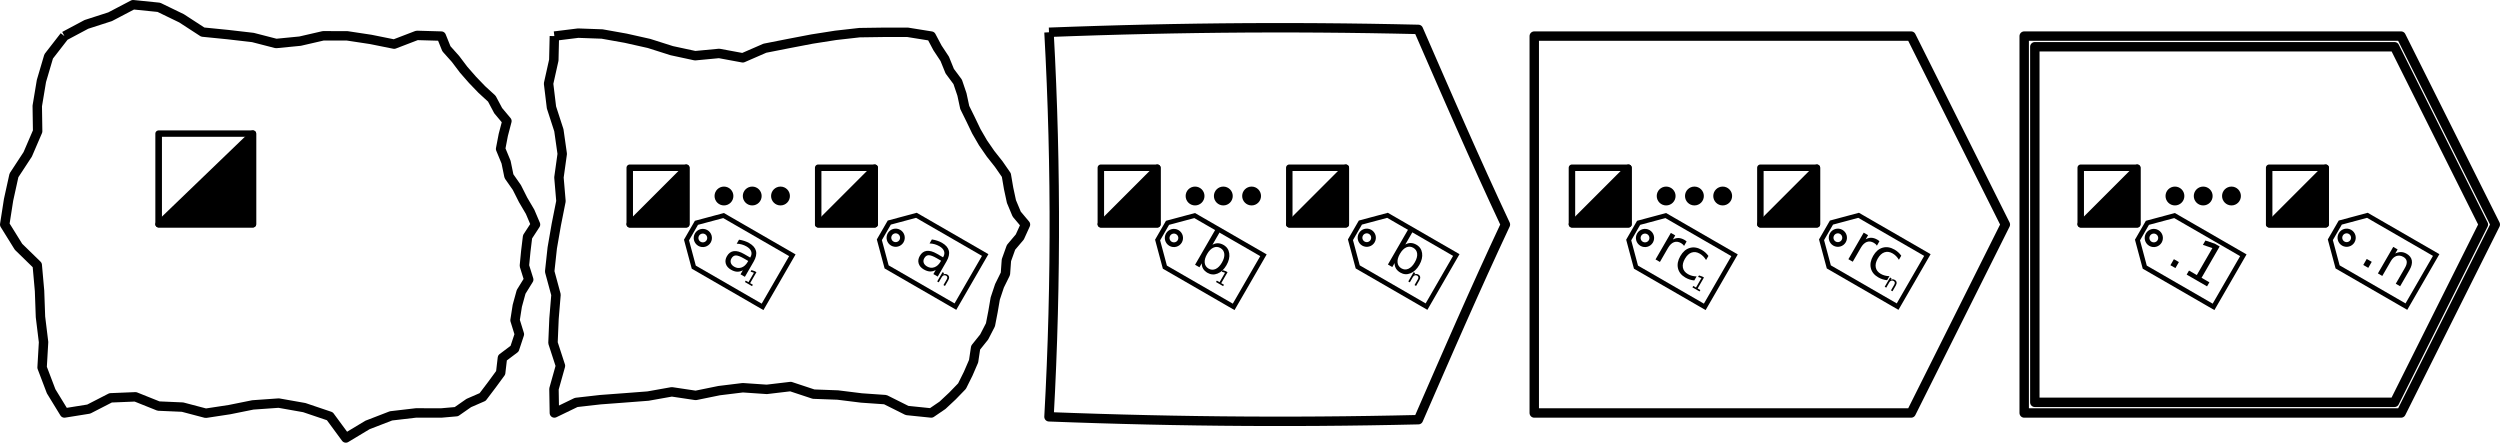
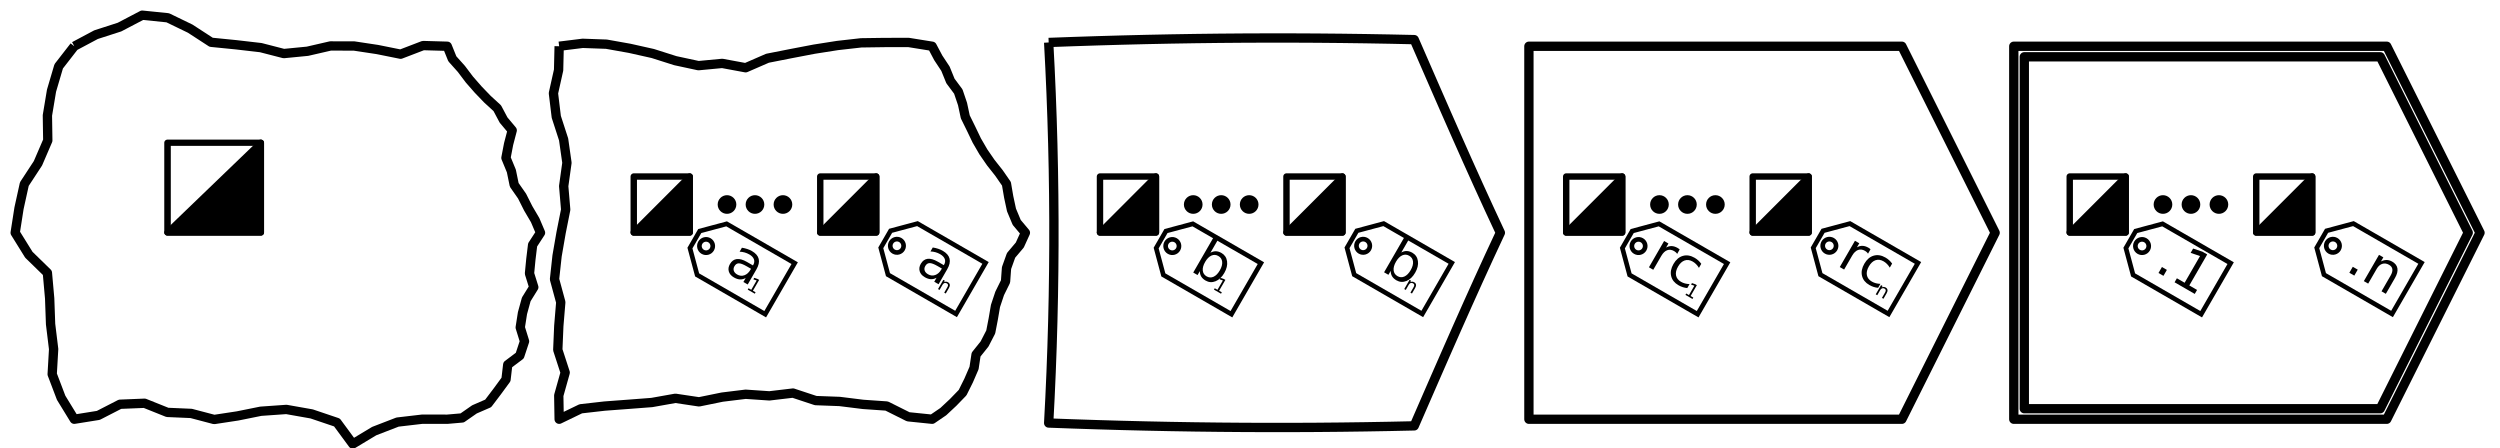
- <svg xmlns="http://www.w3.org/2000/svg" width="940.174" height="166.483" id="svg2" version="1.0">
+ <svg xmlns="http://www.w3.org/2000/svg" version="1.0" id="svg2" height="170" width="950">
  <defs id="defs4">
    </defs>
-   <g transform="translate(-46.63644,-401.0898)" id="layer1">
-     <g id="g4272" transform="matrix(1.666668,0,0,1.604167,-318.8979,-512.1185)">
-       <path id="rect4264" d="m 276.378,600.591 v 21.26 h -21.26 z" style="fill:#000000;stroke:#000000;stroke-width:1.49;stroke-linejoin:round;stroke-miterlimit:4;stroke-opacity:1" />
-       <rect style="fill:none;stroke:#000000;stroke-width:1.49;stroke-linejoin:round;stroke-miterlimit:4;stroke-dasharray:none;stroke-opacity:1" id="rect4267" width="21.26" height="21.26" x="255.118" y="600.591" />
+   <g id="layer1" transform="translate(-46.63644,-401.0898)">
+     <g transform="matrix(1.666668,0,0,1.604167,-314.8979,-508.1185)" id="g4272">
+       <path style="fill:#000000;stroke:#000000;stroke-width:1.49;stroke-linejoin:round;stroke-miterlimit:4;stroke-opacity:1" d="m 276.378,600.591 v 21.26 h -21.26 z" id="rect4264" />
+       <rect y="600.591" x="255.118" height="21.26" width="21.26" id="rect4267" style="fill:none;stroke:#000000;stroke-width:1.49;stroke-linejoin:round;stroke-miterlimit:4;stroke-dasharray:none;stroke-opacity:1" />
    </g>
-     <path id="path2956" d="m 70.866,414.667 -5.922,7.623 -2.73,9.259 -1.564,9.395 0.144,9.523 -3.737,8.673 -5.174,7.9 -2.024,9.193 -1.452,9.3 5.19,8.36 7.045,6.87 0.867,9.733 0.348,9.765 1.16,9.492 -0.55,9.547 3.401,8.941 4.996,8.158 9.139,-1.464 8.232,-4.229 9.339,-0.382 8.677,3.475 9.032,0.393 8.743,2.302 8.89,-1.353 8.814,-1.778 9.73,-0.685 9.605,1.698 9.615,3.251 6.016,8.174 8.14,-4.898 8.862,-3.423 9.417,-1.1 9.481,0.018 5.668,-0.494 4.668,-3.252 5.21,-2.268 3.432,-4.529 3.345,-4.562 0.657,-5.619 4.581,-3.445 1.8,-5.441 -1.632,-5.266 0.852,-5.447 1.438,-5.232 2.857,-4.613 -1.626,-5.21 0.525,-5.433 0.661,-5.452 2.996,-4.603 -2.033,-4.787 -2.635,-4.484 -2.34,-4.647 -2.981,-4.264 -1.084,-5.28 -2.056,-4.983 1.011,-5.274 1.362,-5.194 -3.279,-3.912 -2.397,-4.507 -3.746,-3.43 -3.522,-3.66 -3.334,-3.811 -3.052,-4.041 -3.425,-3.829 -1.921,-4.764 -9.165,-0.263 -8.561,3.284 -8.817,-1.776 -8.893,-1.345 -8.957,-0.011 -8.728,2.011 -8.994,0.878 -8.751,-2.256 -9.415,-1.087 -9.43,-0.942 -7.962,-5.174 -8.545,-4.141 -9.696,-0.984 -8.632,4.523 -8.917,2.878 -8.27,4.404" style="fill:none;stroke:#000000;stroke-width:3.543;stroke-linejoin:round;stroke-miterlimit:4;stroke-dasharray:none;stroke-opacity:1" />
-     <path style="fill:none;stroke:#000000;stroke-width:3.543;stroke-linejoin:round;stroke-miterlimit:4;stroke-dasharray:none;stroke-opacity:1" d="m 255.118,414.667 -0.211,9.034 -1.967,8.82 1.085,8.97 2.787,8.595 1.261,8.867 -1.234,8.87 0.757,8.925 -1.749,8.785 -1.524,8.792 -0.964,8.871 2.371,8.74 -0.75,9.024 -0.383,9.074 2.809,8.636 -2.44,8.697 0.151,9.031 8.215,-3.969 9.065,-1.03 8.969,-0.67 8.968,-0.687 8.95,-1.595 8.991,1.345 8.796,-1.797 8.912,-1.091 9.016,0.614 8.974,-1.062 8.629,2.855 9.083,0.335 8.925,1.109 8.972,0.624 8.175,4.087 9.092,0.933 4.235,-2.888 3.743,-3.502 3.597,-3.715 2.305,-4.629 2.05,-4.736 0.765,-5.103 3.214,-4.015 2.358,-4.57 0.955,-4.935 0.848,-4.955 1.595,-4.779 2.229,-4.518 0.374,-5.113 1.728,-4.826 3.315,-3.913 2.122,-4.669 -3.298,-3.924 -1.977,-4.729 -1.066,-4.955 -0.854,-4.996 -2.841,-4.105 -3.096,-3.917 -2.837,-4.11 -2.504,-4.321 -2.158,-4.5 -2.206,-4.477 -1.049,-4.888 -1.603,-4.735 -2.991,-4.019 -1.884,-4.643 -2.742,-4.152 -2.329,-4.397 -8.922,-1.434 -9.036,0.009 -9.017,0.129 -8.961,1.011 -8.896,1.396 -8.844,1.693 -8.885,1.753 -8.304,3.613 -8.911,-1.651 -9.022,0.854 -8.784,-1.892 -8.564,-2.721 -8.773,-1.968 -8.852,-1.578 -9.012,-0.324 -8.949,1.109" id="path3731" />
-     <path id="path3733" d="m 441.133,413.228 c 0,0 0.207,3.591 0.497,9.641 0.131,2.743 0.278,5.991 0.426,9.64 0.12,2.968 0.241,6.2 0.355,9.641 0.101,3.062 0.198,6.289 0.284,9.64 0.08,3.117 0.152,6.341 0.213,9.641 0.058,3.154 0.106,6.377 0.142,9.64 0.035,3.183 0.059,6.405 0.071,9.64 0.012,3.209 0.012,6.431 1e-5,9.641 -0.012,3.235 -0.036,6.458 -0.071,9.641 -0.036,3.264 -0.084,6.486 -0.142,9.64 -0.061,3.3 -0.133,6.525 -0.213,9.641 -0.086,3.352 -0.183,6.579 -0.284,9.641 -0.114,3.44 -0.235,6.673 -0.355,9.641 -0.148,3.649 -0.295,6.897 -0.426,9.64 -0.29,6.05 -0.497,9.641 -0.497,9.641 0,0 3.449,0.137 9.261,0.337 2.635,0.091 5.755,0.195 9.26,0.302 2.851,0.087 5.956,0.177 9.261,0.266 2.941,0.079 6.041,0.156 9.26,0.229 2.994,0.068 6.091,0.132 9.261,0.191 3.029,0.056 6.125,0.107 9.261,0.152 3.058,0.044 6.153,0.082 9.26,0.113 3.083,0.031 6.178,0.056 9.261,0.074 3.108,0.018 6.203,0.03 9.261,0.035 3.135,0.005 6.231,0.003 9.26,-0.005 3.17,-0.008 6.267,-0.024 9.261,-0.045 3.22,-0.022 6.32,-0.051 9.261,-0.084 3.305,-0.037 6.41,-0.079 9.261,-0.123 3.505,-0.054 6.625,-0.11 9.26,-0.162 5.812,-0.114 9.261,-0.2 9.261,-0.2 0,0 1.58,-3.629 4.037,-9.267 1.17,-2.685 2.539,-5.826 4.033,-9.246 1.271,-2.908 2.632,-6.018 4.04,-9.222 1.323,-3.011 2.687,-6.106 4.055,-9.195 1.368,-3.089 2.741,-6.174 4.08,-9.165 1.425,-3.184 2.813,-6.263 4.115,-9.134 1.532,-3.376 2.945,-6.464 4.159,-9.098 2.548,-5.529 4.212,-9.058 4.212,-9.058 0,0 -1.664,-3.53 -4.212,-9.059 -1.213,-2.633 -2.627,-5.721 -4.158,-9.097 -1.302,-2.87 -2.69,-5.949 -4.115,-9.133 -1.339,-2.992 -2.712,-6.076 -4.08,-9.165 -1.368,-3.089 -2.732,-6.184 -4.055,-9.195 -1.408,-3.205 -2.769,-6.315 -4.04,-9.223 -1.495,-3.42 -2.864,-6.561 -4.034,-9.246 -2.457,-5.638 -4.037,-9.267 -4.037,-9.267 0,0 -3.449,-0.087 -9.261,-0.2 -2.635,-0.052 -5.755,-0.108 -9.26,-0.162 -2.851,-0.044 -5.956,-0.086 -9.261,-0.123 -2.941,-0.033 -6.041,-0.062 -9.26,-0.084 -2.994,-0.021 -6.091,-0.036 -9.261,-0.045 -3.029,-0.008 -6.125,-0.01 -9.261,-0.005 -3.058,0.005 -6.153,0.016 -9.26,0.035 -3.083,0.018 -6.178,0.043 -9.261,0.074 -3.108,0.032 -6.203,0.07 -9.261,0.113 -3.135,0.045 -6.231,0.096 -9.26,0.152 -3.17,0.059 -6.267,0.123 -9.261,0.191 -3.22,0.073 -6.32,0.15 -9.261,0.229 -3.305,0.088 -6.41,0.178 -9.261,0.266 -3.505,0.107 -6.625,0.211 -9.26,0.302 -5.812,0.201 -9.261,0.337 -9.261,0.337 0,0 0,0 0,0" style="fill:none;stroke:#000000;stroke-width:3.543;stroke-linejoin:round;stroke-miterlimit:4;stroke-dasharray:none;stroke-opacity:1" />
-     <path style="fill:none;stroke:#000000;stroke-width:3.543;stroke-linejoin:round;stroke-miterlimit:4;stroke-dasharray:none;stroke-opacity:1" d="m 623.622,414.667 v 141.732 h 141.732 l 35.433,-70.866 -35.433,-70.866 z" id="path3735" />
-     <g transform="translate(35.43308,-354.2309)" id="g5874">
-       <path style="fill:none;stroke:#000000;stroke-width:3.543;stroke-linejoin:round;stroke-miterlimit:4;stroke-dasharray:none;stroke-opacity:1" d="M 772.441,768.898 V 910.63 h 141.732 l 35.433,-70.866 -35.433,-70.866 z" id="path3737" />
-       <path style="fill:none;stroke:#000000;stroke-width:3.543;stroke-linejoin:round;stroke-miterlimit:4;stroke-dasharray:none;stroke-opacity:1" d="m 776.438,906.625 c 45.083,0 90.167,0 135.25,0 11.146,-22.292 22.292,-44.583 33.438,-66.875 -11.135,-22.281 -22.271,-44.562 -33.406,-66.844 -45.094,0 -90.188,0 -135.281,0 0,44.573 0,89.146 0,133.719 z" id="path5096" />
+     <path style="fill:none;stroke:#000000;stroke-width:3.543;stroke-linejoin:round;stroke-miterlimit:4;stroke-dasharray:none;stroke-opacity:1" d="m 74.866,418.667 -5.922,7.623 -2.73,9.259 -1.564,9.395 0.144,9.523 -3.737,8.673 -5.174,7.9 -2.024,9.193 -1.452,9.3 5.19,8.36 7.045,6.87 0.867,9.733 0.348,9.765 1.16,9.492 -0.55,9.547 3.401,8.941 4.996,8.158 9.139,-1.464 8.232,-4.229 9.339,-0.382 8.677,3.475 9.032,0.393 8.743,2.302 8.89,-1.353 8.814,-1.778 9.73,-0.685 9.605,1.698 9.615,3.251 6.016,8.174 8.14,-4.898 8.862,-3.423 9.417,-1.1 9.481,0.018 5.668,-0.494 4.668,-3.252 5.21,-2.268 3.432,-4.529 3.345,-4.562 0.657,-5.619 4.581,-3.445 1.8,-5.441 -1.632,-5.266 0.852,-5.447 1.438,-5.232 2.857,-4.613 -1.626,-5.21 0.525,-5.433 0.661,-5.452 2.996,-4.603 -2.033,-4.787 -2.635,-4.484 -2.34,-4.647 -2.981,-4.264 -1.084,-5.28 -2.056,-4.983 1.011,-5.274 1.362,-5.194 -3.279,-3.912 -2.397,-4.507 -3.746,-3.43 -3.522,-3.66 -3.334,-3.811 -3.052,-4.041 -3.425,-3.829 -1.921,-4.764 -9.165,-0.263 -8.561,3.284 -8.817,-1.776 -8.893,-1.345 -8.957,-0.011 -8.728,2.011 -8.994,0.878 -8.751,-2.256 -9.415,-1.087 -9.43,-0.942 -7.962,-5.174 -8.545,-4.141 -9.696,-0.984 -8.632,4.523 -8.917,2.878 -8.27,4.404" id="path2956" />
+     <path id="path3731" d="m 259.118,418.667 -0.211,9.034 -1.967,8.82 1.085,8.97 2.787,8.595 1.261,8.867 -1.234,8.87 0.757,8.925 -1.749,8.785 -1.524,8.792 -0.964,8.871 2.371,8.74 -0.75,9.024 -0.383,9.074 2.809,8.636 -2.44,8.697 0.151,9.031 8.215,-3.969 9.065,-1.03 8.969,-0.67 8.968,-0.687 8.95,-1.595 8.991,1.345 8.796,-1.797 8.912,-1.091 9.016,0.614 8.974,-1.062 8.629,2.855 9.083,0.335 8.925,1.109 8.972,0.624 8.175,4.087 9.092,0.933 4.235,-2.888 3.743,-3.502 3.597,-3.715 2.305,-4.629 2.05,-4.736 0.765,-5.103 3.214,-4.015 2.358,-4.57 0.955,-4.935 0.848,-4.955 1.595,-4.779 2.229,-4.518 0.374,-5.113 1.728,-4.826 3.315,-3.913 2.122,-4.669 -3.298,-3.924 -1.977,-4.729 -1.066,-4.955 -0.854,-4.996 -2.841,-4.105 -3.096,-3.917 -2.837,-4.11 -2.504,-4.321 -2.158,-4.5 -2.206,-4.477 -1.049,-4.888 -1.603,-4.735 -2.991,-4.019 -1.884,-4.643 -2.742,-4.152 -2.329,-4.397 -8.922,-1.434 -9.036,0.009 -9.017,0.129 -8.961,1.011 -8.896,1.396 -8.844,1.693 -8.885,1.753 -8.304,3.613 -8.911,-1.651 -9.022,0.854 -8.784,-1.892 -8.564,-2.721 -8.773,-1.968 -8.852,-1.578 -9.012,-0.324 -8.949,1.109" style="fill:none;stroke:#000000;stroke-width:3.543;stroke-linejoin:round;stroke-miterlimit:4;stroke-dasharray:none;stroke-opacity:1" />
+     <path style="fill:none;stroke:#000000;stroke-width:3.543;stroke-linejoin:round;stroke-miterlimit:4;stroke-dasharray:none;stroke-opacity:1" d="m 445.133,417.228 c 0,0 0.207,3.591 0.497,9.641 0.131,2.743 0.278,5.991 0.426,9.64 0.12,2.968 0.241,6.2 0.355,9.641 0.101,3.062 0.198,6.289 0.284,9.64 0.08,3.117 0.152,6.341 0.213,9.641 0.058,3.154 0.106,6.377 0.142,9.64 0.035,3.183 0.059,6.405 0.071,9.64 0.012,3.209 0.012,6.431 1e-5,9.641 -0.012,3.235 -0.036,6.458 -0.071,9.641 -0.036,3.264 -0.084,6.486 -0.142,9.64 -0.061,3.3 -0.133,6.525 -0.213,9.641 -0.086,3.352 -0.183,6.579 -0.284,9.641 -0.114,3.44 -0.235,6.673 -0.355,9.641 -0.148,3.649 -0.295,6.897 -0.426,9.64 -0.29,6.05 -0.497,9.641 -0.497,9.641 0,0 3.449,0.137 9.261,0.337 2.635,0.091 5.755,0.195 9.26,0.302 2.851,0.087 5.956,0.177 9.261,0.266 2.941,0.079 6.041,0.156 9.26,0.229 2.994,0.068 6.091,0.132 9.261,0.191 3.029,0.056 6.125,0.107 9.261,0.152 3.058,0.044 6.153,0.082 9.26,0.113 3.083,0.031 6.178,0.056 9.261,0.074 3.108,0.018 6.203,0.03 9.261,0.035 3.135,0.005 6.231,0.003 9.26,-0.005 3.17,-0.008 6.267,-0.024 9.261,-0.045 3.22,-0.022 6.32,-0.051 9.261,-0.084 3.305,-0.037 6.41,-0.079 9.261,-0.123 3.505,-0.054 6.625,-0.11 9.26,-0.162 5.812,-0.114 9.261,-0.2 9.261,-0.2 0,0 1.58,-3.629 4.037,-9.267 1.17,-2.685 2.539,-5.826 4.033,-9.246 1.271,-2.908 2.632,-6.018 4.04,-9.222 1.323,-3.011 2.687,-6.106 4.055,-9.195 1.368,-3.089 2.741,-6.174 4.08,-9.165 1.425,-3.184 2.813,-6.263 4.115,-9.134 1.532,-3.376 2.945,-6.464 4.159,-9.098 2.548,-5.529 4.212,-9.058 4.212,-9.058 0,0 -1.664,-3.53 -4.212,-9.059 -1.213,-2.633 -2.627,-5.721 -4.158,-9.097 -1.302,-2.87 -2.69,-5.949 -4.115,-9.133 -1.339,-2.992 -2.712,-6.076 -4.08,-9.165 -1.368,-3.089 -2.732,-6.184 -4.055,-9.195 -1.408,-3.205 -2.769,-6.315 -4.04,-9.223 -1.495,-3.42 -2.864,-6.561 -4.034,-9.246 -2.457,-5.638 -4.037,-9.267 -4.037,-9.267 0,0 -3.449,-0.087 -9.261,-0.2 -2.635,-0.052 -5.755,-0.108 -9.26,-0.162 -2.851,-0.044 -5.956,-0.086 -9.261,-0.123 -2.941,-0.033 -6.041,-0.062 -9.26,-0.084 -2.994,-0.021 -6.091,-0.036 -9.261,-0.045 -3.029,-0.008 -6.125,-0.01 -9.261,-0.005 -3.058,0.005 -6.153,0.016 -9.26,0.035 -3.083,0.018 -6.178,0.043 -9.261,0.074 -3.108,0.032 -6.203,0.07 -9.261,0.113 -3.135,0.045 -6.231,0.096 -9.26,0.152 -3.17,0.059 -6.267,0.123 -9.261,0.191 -3.22,0.073 -6.32,0.15 -9.261,0.229 -3.305,0.088 -6.41,0.178 -9.261,0.266 -3.505,0.107 -6.625,0.211 -9.26,0.302 -5.812,0.201 -9.261,0.337 -9.261,0.337 0,0 0,0 0,0" id="path3733" />
+     <path id="path3735" d="m 627.622,418.667 v 141.732 h 141.732 l 35.433,-70.866 -35.433,-70.866 z" style="fill:none;stroke:#000000;stroke-width:3.543;stroke-linejoin:round;stroke-miterlimit:4;stroke-dasharray:none;stroke-opacity:1" />
+     <g id="g5874" transform="translate(39.43308,-350.2309)">
+       <path id="path3737" d="M 772.441,768.898 V 910.63 h 141.732 l 35.433,-70.866 -35.433,-70.866 z" style="fill:none;stroke:#000000;stroke-width:3.543;stroke-linejoin:round;stroke-miterlimit:4;stroke-dasharray:none;stroke-opacity:1" />
+       <path id="path5096" d="m 776.438,906.625 c 45.083,0 90.167,0 135.25,0 11.146,-22.292 22.292,-44.583 33.438,-66.875 -11.135,-22.281 -22.271,-44.562 -33.406,-66.844 -45.094,0 -90.188,0 -135.281,0 0,44.573 0,89.146 0,133.719 z" style="fill:none;stroke:#000000;stroke-width:3.543;stroke-linejoin:round;stroke-miterlimit:4;stroke-dasharray:none;stroke-opacity:1" />
    </g>
-     <g id="g5923">
-       <g id="g5900" transform="translate(28.34647,-136.4173)">
-         <path id="path5902" d="m 276.378,600.591 v 21.26 h -21.26 z" style="fill:#000000;stroke:#000000;stroke-width:2.436;stroke-linejoin:round;stroke-miterlimit:4;stroke-opacity:1" />
-         <rect style="fill:none;stroke:#000000;stroke-width:2.436;stroke-linejoin:round;stroke-miterlimit:4;stroke-dasharray:none;stroke-opacity:1" id="rect5904" width="21.26" height="21.26" x="255.118" y="600.591" />
+     <g transform="translate(4,4)" id="g5923">
+       <g transform="translate(28.34647,-136.4173)" id="g5900">
+         <path style="fill:#000000;stroke:#000000;stroke-width:2.436;stroke-linejoin:round;stroke-miterlimit:4;stroke-opacity:1" d="m 276.378,600.591 v 21.26 h -21.26 z" id="path5902" />
+         <rect y="600.591" x="255.118" height="21.26" width="21.26" id="rect5904" style="fill:none;stroke:#000000;stroke-width:2.436;stroke-linejoin:round;stroke-miterlimit:4;stroke-dasharray:none;stroke-opacity:1" />
      </g>
-       <g transform="translate(99.21261,-136.4173)" id="g5906">
-         <path style="fill:#000000;stroke:#000000;stroke-width:2.436;stroke-linejoin:round;stroke-miterlimit:4;stroke-opacity:1" d="m 276.378,600.591 v 21.26 h -21.26 z" id="path5908" />
-         <rect y="600.591" x="255.118" height="21.26" width="21.26" id="rect5910" style="fill:none;stroke:#000000;stroke-width:2.436;stroke-linejoin:round;stroke-miterlimit:4;stroke-dasharray:none;stroke-opacity:1" />
+       <g id="g5906" transform="translate(99.21261,-136.4173)">
+         <path id="path5908" d="m 276.378,600.591 v 21.26 h -21.26 z" style="fill:#000000;stroke:#000000;stroke-width:2.436;stroke-linejoin:round;stroke-miterlimit:4;stroke-opacity:1" />
+         <rect style="fill:none;stroke:#000000;stroke-width:2.436;stroke-linejoin:round;stroke-miterlimit:4;stroke-dasharray:none;stroke-opacity:1" id="rect5910" width="21.26" height="21.26" x="255.118" y="600.591" />
      </g>
      <g id="g5918">
-         <circle r="3.543" cy="74.409" cx="336.614" transform="translate(-17.71653,400.3937)" id="path5912" style="color:#000000;display:inline;overflow:visible;visibility:visible;fill:#000000;stroke:none;stroke-width:3.543;marker:none;enable-background:accumulate" />
-         <circle r="3.543" cy="74.409" cx="336.614" style="color:#000000;display:inline;overflow:visible;visibility:visible;fill:#000000;stroke:none;stroke-width:3.543;marker:none;enable-background:accumulate" id="path5914" transform="translate(-7.086607,400.3937)" />
-         <circle r="3.543" cy="74.409" cx="336.614" transform="translate(3.543314,400.3937)" id="path5916" style="color:#000000;display:inline;overflow:visible;visibility:visible;fill:#000000;stroke:none;stroke-width:3.543;marker:none;enable-background:accumulate" />
+         <circle style="color:#000000;display:inline;overflow:visible;visibility:visible;fill:#000000;stroke:none;stroke-width:3.543;marker:none;enable-background:accumulate" id="path5912" transform="translate(-17.71653,400.3937)" cx="336.614" cy="74.409" r="3.543" />
+         <circle transform="translate(-7.086607,400.3937)" id="path5914" style="color:#000000;display:inline;overflow:visible;visibility:visible;fill:#000000;stroke:none;stroke-width:3.543;marker:none;enable-background:accumulate" cx="336.614" cy="74.409" r="3.543" />
+         <circle style="color:#000000;display:inline;overflow:visible;visibility:visible;fill:#000000;stroke:none;stroke-width:3.543;marker:none;enable-background:accumulate" id="path5916" transform="translate(3.543314,400.3937)" cx="336.614" cy="74.409" r="3.543" />
      </g>
    </g>
-     <g transform="matrix(0.4563351,0.2634652,-0.2634652,0.4563351,247.9715,253.7266)" id="g6038">
+     <g id="g6038" transform="matrix(0.4563351,0.2634652,-0.2634652,0.4563351,251.9715,257.7265)">
      <g id="g6034">
-         <path id="path6001" d="m 318.898,322.441 v 14.173 l 14.173,14.173 56.693,-10e-6 v -42.52 l -56.693,10e-6 z" style="fill:none;stroke:#000000;stroke-width:3.362;stroke-miterlimit:4;stroke-dasharray:none;stroke-opacity:1" />
-         <circle r="7.087" cy="21.26" cx="325.984" transform="matrix(0.6795584,0,0,0.6795584,106.7298,315.0802)" id="path6003" style="color:#000000;display:inline;overflow:visible;visibility:visible;fill:none;stroke:#000000;stroke-width:4.948;stroke-linecap:round;stroke-linejoin:round;stroke-miterlimit:4;stroke-dasharray:none;stroke-dashoffset:0;stroke-opacity:1;marker:none;enable-background:accumulate" />
+         <path style="fill:none;stroke:#000000;stroke-width:3.362;stroke-miterlimit:4;stroke-dasharray:none;stroke-opacity:1" d="m 318.898,322.441 v 14.173 l 14.173,14.173 56.693,-10e-6 v -42.52 l -56.693,10e-6 z" id="path6001" />
+         <circle style="color:#000000;display:inline;overflow:visible;visibility:visible;fill:none;stroke:#000000;stroke-width:4.948;stroke-linecap:round;stroke-linejoin:round;stroke-miterlimit:4;stroke-dasharray:none;stroke-dashoffset:0;stroke-opacity:1;marker:none;enable-background:accumulate" id="path6003" transform="matrix(0.6795584,0,0,0.6795584,106.7298,315.0802)" cx="325.984" cy="21.26" r="7.087" />
      </g>
-       <g id="g6027" transform="translate(0,1.919976)">
-         <text id="text6017" y="336.614" x="347.244" style="font-style:normal;font-weight:normal;line-height:0%;font-family:'Bitstream Vera Sans';fill:#000000;fill-opacity:1;stroke:none" xml:space="preserve">
-           <tspan style="font-size:40px;line-height:1.25" y="336.614" x="347.244" id="tspan6019">a<tspan id="tspan6021" style="font-size:16px" />
+       <g transform="translate(0,1.919976)" id="g6027">
+         <text xml:space="preserve" style="font-style:normal;font-weight:normal;line-height:0%;font-family:'Bitstream Vera Sans';fill:#000000;fill-opacity:1;stroke:none" x="347.244" y="336.614" id="text6017">
+           <tspan id="tspan6019" x="347.244" y="336.614" style="font-size:40px;line-height:1.25">a<tspan style="font-size:16px" id="tspan6021" />
          </tspan>
        </text>
-         <text id="text6023" y="339.812" x="368.254" style="font-style:normal;font-weight:normal;line-height:0%;font-family:'Bitstream Vera Sans';fill:#000000;fill-opacity:1;stroke:none" xml:space="preserve">
-           <tspan style="font-size:14px;line-height:1.25" y="339.812" x="368.254" id="tspan6025">1</tspan>
+         <text xml:space="preserve" style="font-style:normal;font-weight:normal;line-height:0%;font-family:'Bitstream Vera Sans';fill:#000000;fill-opacity:1;stroke:none" x="368.254" y="339.812" id="text6023">
+           <tspan id="tspan6025" x="368.254" y="339.812" style="font-size:14px;line-height:1.25">1</tspan>
        </text>
      </g>
    </g>
-     <g id="g6049" transform="matrix(0.4563351,0.2634652,-0.2634652,0.4563351,320.4961,253.6346)">
+     <g transform="matrix(0.4563351,0.2634652,-0.2634652,0.4563351,324.4961,257.6346)" id="g6049">
      <g id="g6051">
-         <path style="fill:none;stroke:#000000;stroke-width:3.362;stroke-miterlimit:4;stroke-dasharray:none;stroke-opacity:1" d="m 318.898,322.441 v 14.173 l 14.173,14.173 56.693,-10e-6 v -42.52 l -56.693,10e-6 z" id="path6053" />
-         <circle r="7.087" cy="21.26" cx="325.984" style="color:#000000;display:inline;overflow:visible;visibility:visible;fill:none;stroke:#000000;stroke-width:4.948;stroke-linecap:round;stroke-linejoin:round;stroke-miterlimit:4;stroke-dasharray:none;stroke-dashoffset:0;stroke-opacity:1;marker:none;enable-background:accumulate" id="path6055" transform="matrix(0.6795584,0,0,0.6795584,106.7298,315.0802)" />
+         <path id="path6053" d="m 318.898,322.441 v 14.173 l 14.173,14.173 56.693,-10e-6 v -42.52 l -56.693,10e-6 z" style="fill:none;stroke:#000000;stroke-width:3.362;stroke-miterlimit:4;stroke-dasharray:none;stroke-opacity:1" />
+         <circle transform="matrix(0.6795584,0,0,0.6795584,106.7298,315.0802)" id="path6055" style="color:#000000;display:inline;overflow:visible;visibility:visible;fill:none;stroke:#000000;stroke-width:4.948;stroke-linecap:round;stroke-linejoin:round;stroke-miterlimit:4;stroke-dasharray:none;stroke-dashoffset:0;stroke-opacity:1;marker:none;enable-background:accumulate" cx="325.984" cy="21.26" r="7.087" />
      </g>
-       <g transform="translate(0,1.919976)" id="g6057">
-         <text xml:space="preserve" style="font-style:normal;font-weight:normal;line-height:0%;font-family:'Bitstream Vera Sans';fill:#000000;fill-opacity:1;stroke:none" x="347.244" y="336.614" id="text6059">
-           <tspan style="font-size:40px;line-height:1.25" id="tspan6061" x="347.244" y="336.614">a<tspan style="font-size:16px" id="tspan6063" />
+       <g id="g6057" transform="translate(0,1.919976)">
+         <text id="text6059" y="336.614" x="347.244" style="font-style:normal;font-weight:normal;line-height:0%;font-family:'Bitstream Vera Sans';fill:#000000;fill-opacity:1;stroke:none" xml:space="preserve">
+           <tspan y="336.614" x="347.244" id="tspan6061" style="font-size:40px;line-height:1.25">a<tspan id="tspan6063" style="font-size:16px" />
          </tspan>
        </text>
-         <text xml:space="preserve" style="font-style:normal;font-weight:normal;line-height:0%;font-family:'Bitstream Vera Sans';fill:#000000;fill-opacity:1;stroke:none" x="368.254" y="339.812" id="text6065">
-           <tspan id="tspan6067" x="368.254" y="339.812" style="font-size:14px;line-height:1.25">n</tspan>
+         <text id="text6065" y="339.812" x="368.254" style="font-style:normal;font-weight:normal;line-height:0%;font-family:'Bitstream Vera Sans';fill:#000000;fill-opacity:1;stroke:none" xml:space="preserve">
+           <tspan style="font-size:14px;line-height:1.25" y="339.812" x="368.254" id="tspan6067">n</tspan>
        </text>
      </g>
    </g>
-     <g transform="translate(177.1653)" id="g6069">
-       <g transform="translate(28.34647,-136.4173)" id="g6071">
-         <path style="fill:#000000;stroke:#000000;stroke-width:2.436;stroke-linejoin:round;stroke-miterlimit:4;stroke-opacity:1" d="m 276.378,600.591 v 21.26 h -21.26 z" id="path6073" />
-         <rect y="600.591" x="255.118" height="21.26" width="21.26" id="rect6075" style="fill:none;stroke:#000000;stroke-width:2.436;stroke-linejoin:round;stroke-miterlimit:4;stroke-dasharray:none;stroke-opacity:1" />
+     <g id="g6069" transform="translate(181.1653,4)">
+       <g id="g6071" transform="translate(28.34647,-136.4173)">
+         <path id="path6073" d="m 276.378,600.591 v 21.26 h -21.26 z" style="fill:#000000;stroke:#000000;stroke-width:2.436;stroke-linejoin:round;stroke-miterlimit:4;stroke-opacity:1" />
+         <rect style="fill:none;stroke:#000000;stroke-width:2.436;stroke-linejoin:round;stroke-miterlimit:4;stroke-dasharray:none;stroke-opacity:1" id="rect6075" width="21.26" height="21.26" x="255.118" y="600.591" />
      </g>
-       <g id="g6077" transform="translate(99.21261,-136.4173)">
-         <path id="path6079" d="m 276.378,600.591 v 21.26 h -21.26 z" style="fill:#000000;stroke:#000000;stroke-width:2.436;stroke-linejoin:round;stroke-miterlimit:4;stroke-opacity:1" />
-         <rect style="fill:none;stroke:#000000;stroke-width:2.436;stroke-linejoin:round;stroke-miterlimit:4;stroke-dasharray:none;stroke-opacity:1" id="rect6081" width="21.26" height="21.26" x="255.118" y="600.591" />
+       <g transform="translate(99.21261,-136.4173)" id="g6077">
+         <path style="fill:#000000;stroke:#000000;stroke-width:2.436;stroke-linejoin:round;stroke-miterlimit:4;stroke-opacity:1" d="m 276.378,600.591 v 21.26 h -21.26 z" id="path6079" />
+         <rect y="600.591" x="255.118" height="21.26" width="21.26" id="rect6081" style="fill:none;stroke:#000000;stroke-width:2.436;stroke-linejoin:round;stroke-miterlimit:4;stroke-dasharray:none;stroke-opacity:1" />
      </g>
      <g id="g6083">
-         <circle r="3.543" cy="74.409" cx="336.614" style="color:#000000;display:inline;overflow:visible;visibility:visible;fill:#000000;stroke:none;stroke-width:3.543;marker:none;enable-background:accumulate" id="path6085" transform="translate(-17.71653,400.3937)" />
-         <circle r="3.543" cy="74.409" cx="336.614" transform="translate(-7.086607,400.3937)" id="path6087" style="color:#000000;display:inline;overflow:visible;visibility:visible;fill:#000000;stroke:none;stroke-width:3.543;marker:none;enable-background:accumulate" />
-         <circle r="3.543" cy="74.409" cx="336.614" style="color:#000000;display:inline;overflow:visible;visibility:visible;fill:#000000;stroke:none;stroke-width:3.543;marker:none;enable-background:accumulate" id="path6089" transform="translate(3.543314,400.3937)" />
+         <circle transform="translate(-17.71653,400.3937)" id="path6085" style="color:#000000;display:inline;overflow:visible;visibility:visible;fill:#000000;stroke:none;stroke-width:3.543;marker:none;enable-background:accumulate" cx="336.614" cy="74.409" r="3.543" />
+         <circle style="color:#000000;display:inline;overflow:visible;visibility:visible;fill:#000000;stroke:none;stroke-width:3.543;marker:none;enable-background:accumulate" id="path6087" transform="translate(-7.086607,400.3937)" cx="336.614" cy="74.409" r="3.543" />
+         <circle transform="translate(3.543314,400.3937)" id="path6089" style="color:#000000;display:inline;overflow:visible;visibility:visible;fill:#000000;stroke:none;stroke-width:3.543;marker:none;enable-background:accumulate" cx="336.614" cy="74.409" r="3.543" />
      </g>
    </g>
-     <g id="g6091" transform="matrix(0.4563351,0.2634652,-0.2634652,0.4563351,425.1369,253.7266)">
+     <g transform="matrix(0.4563351,0.2634652,-0.2634652,0.4563351,429.1369,257.7265)" id="g6091">
      <g id="g6093">
-         <path style="fill:none;stroke:#000000;stroke-width:3.362;stroke-miterlimit:4;stroke-dasharray:none;stroke-opacity:1" d="m 318.898,322.441 v 14.173 l 14.173,14.173 56.693,-10e-6 v -42.52 l -56.693,10e-6 z" id="path6095" />
-         <circle r="7.087" cy="21.26" cx="325.984" style="color:#000000;display:inline;overflow:visible;visibility:visible;fill:none;stroke:#000000;stroke-width:4.948;stroke-linecap:round;stroke-linejoin:round;stroke-miterlimit:4;stroke-dasharray:none;stroke-dashoffset:0;stroke-opacity:1;marker:none;enable-background:accumulate" id="path6097" transform="matrix(0.6795584,0,0,0.6795584,106.7298,315.0802)" />
+         <path id="path6095" d="m 318.898,322.441 v 14.173 l 14.173,14.173 56.693,-10e-6 v -42.52 l -56.693,10e-6 z" style="fill:none;stroke:#000000;stroke-width:3.362;stroke-miterlimit:4;stroke-dasharray:none;stroke-opacity:1" />
+         <circle transform="matrix(0.6795584,0,0,0.6795584,106.7298,315.0802)" id="path6097" style="color:#000000;display:inline;overflow:visible;visibility:visible;fill:none;stroke:#000000;stroke-width:4.948;stroke-linecap:round;stroke-linejoin:round;stroke-miterlimit:4;stroke-dasharray:none;stroke-dashoffset:0;stroke-opacity:1;marker:none;enable-background:accumulate" cx="325.984" cy="21.26" r="7.087" />
      </g>
-       <g transform="translate(0,1.919976)" id="g6099">
-         <text xml:space="preserve" style="font-style:normal;font-weight:normal;line-height:0%;font-family:'Bitstream Vera Sans';fill:#000000;fill-opacity:1;stroke:none" x="347.244" y="336.614" id="text6101">
-           <tspan style="font-size:40px;line-height:1.25" id="tspan6103" x="347.244" y="336.614">b</tspan>
+       <g id="g6099" transform="translate(0,1.919976)">
+         <text id="text6101" y="336.614" x="347.244" style="font-style:normal;font-weight:normal;line-height:0%;font-family:'Bitstream Vera Sans';fill:#000000;fill-opacity:1;stroke:none" xml:space="preserve">
+           <tspan y="336.614" x="347.244" id="tspan6103" style="font-size:40px;line-height:1.25">b</tspan>
        </text>
-         <text xml:space="preserve" style="font-style:normal;font-weight:normal;line-height:0%;font-family:'Bitstream Vera Sans';fill:#000000;fill-opacity:1;stroke:none" x="368.254" y="339.812" id="text6107">
-           <tspan id="tspan6109" x="368.254" y="339.812" style="font-size:14px;line-height:1.25">1</tspan>
+         <text id="text6107" y="339.812" x="368.254" style="font-style:normal;font-weight:normal;line-height:0%;font-family:'Bitstream Vera Sans';fill:#000000;fill-opacity:1;stroke:none" xml:space="preserve">
+           <tspan style="font-size:14px;line-height:1.25" y="339.812" x="368.254" id="tspan6109">1</tspan>
        </text>
      </g>
    </g>
-     <g transform="matrix(0.4563351,0.2634652,-0.2634652,0.4563351,497.6614,253.6346)" id="g6111">
+     <g id="g6111" transform="matrix(0.4563351,0.2634652,-0.2634652,0.4563351,501.6614,257.6346)">
      <g id="g6113">
-         <path id="path6115" d="m 318.898,322.441 v 14.173 l 14.173,14.173 56.693,-10e-6 v -42.52 l -56.693,10e-6 z" style="fill:none;stroke:#000000;stroke-width:3.362;stroke-miterlimit:4;stroke-dasharray:none;stroke-opacity:1" />
-         <circle r="7.087" cy="21.26" cx="325.984" transform="matrix(0.6795584,0,0,0.6795584,106.7298,315.0802)" id="path6117" style="color:#000000;display:inline;overflow:visible;visibility:visible;fill:none;stroke:#000000;stroke-width:4.948;stroke-linecap:round;stroke-linejoin:round;stroke-miterlimit:4;stroke-dasharray:none;stroke-dashoffset:0;stroke-opacity:1;marker:none;enable-background:accumulate" />
+         <path style="fill:none;stroke:#000000;stroke-width:3.362;stroke-miterlimit:4;stroke-dasharray:none;stroke-opacity:1" d="m 318.898,322.441 v 14.173 l 14.173,14.173 56.693,-10e-6 v -42.52 l -56.693,10e-6 z" id="path6115" />
+         <circle style="color:#000000;display:inline;overflow:visible;visibility:visible;fill:none;stroke:#000000;stroke-width:4.948;stroke-linecap:round;stroke-linejoin:round;stroke-miterlimit:4;stroke-dasharray:none;stroke-dashoffset:0;stroke-opacity:1;marker:none;enable-background:accumulate" id="path6117" transform="matrix(0.6795584,0,0,0.6795584,106.7298,315.0802)" cx="325.984" cy="21.26" r="7.087" />
      </g>
-       <g id="g6119" transform="translate(0,1.919976)">
-         <text id="text6121" y="336.614" x="347.244" style="font-style:normal;font-weight:normal;line-height:0%;font-family:'Bitstream Vera Sans';fill:#000000;fill-opacity:1;stroke:none" xml:space="preserve">
-           <tspan style="font-size:40px;line-height:1.25" y="336.614" x="347.244" id="tspan6123">b</tspan>
+       <g transform="translate(0,1.919976)" id="g6119">
+         <text xml:space="preserve" style="font-style:normal;font-weight:normal;line-height:0%;font-family:'Bitstream Vera Sans';fill:#000000;fill-opacity:1;stroke:none" x="347.244" y="336.614" id="text6121">
+           <tspan id="tspan6123" x="347.244" y="336.614" style="font-size:40px;line-height:1.25">b</tspan>
        </text>
-         <text id="text6127" y="339.812" x="368.254" style="font-style:normal;font-weight:normal;line-height:0%;font-family:'Bitstream Vera Sans';fill:#000000;fill-opacity:1;stroke:none" xml:space="preserve">
-           <tspan style="font-size:14px;line-height:1.25" y="339.812" x="368.254" id="tspan6129">n</tspan>
+         <text xml:space="preserve" style="font-style:normal;font-weight:normal;line-height:0%;font-family:'Bitstream Vera Sans';fill:#000000;fill-opacity:1;stroke:none" x="368.254" y="339.812" id="text6127">
+           <tspan id="tspan6129" x="368.254" y="339.812" style="font-size:14px;line-height:1.25">n</tspan>
        </text>
      </g>
    </g>
-     <g id="g6131" transform="translate(354.3307)">
-       <g id="g6133" transform="translate(28.34647,-136.4173)">
-         <path id="path6135" d="m 276.378,600.591 v 21.26 h -21.26 z" style="fill:#000000;stroke:#000000;stroke-width:2.436;stroke-linejoin:round;stroke-miterlimit:4;stroke-opacity:1" />
-         <rect style="fill:none;stroke:#000000;stroke-width:2.436;stroke-linejoin:round;stroke-miterlimit:4;stroke-dasharray:none;stroke-opacity:1" id="rect6137" width="21.26" height="21.26" x="255.118" y="600.591" />
+     <g transform="translate(358.3307,4)" id="g6131">
+       <g transform="translate(28.34647,-136.4173)" id="g6133">
+         <path style="fill:#000000;stroke:#000000;stroke-width:2.436;stroke-linejoin:round;stroke-miterlimit:4;stroke-opacity:1" d="m 276.378,600.591 v 21.26 h -21.26 z" id="path6135" />
+         <rect y="600.591" x="255.118" height="21.26" width="21.26" id="rect6137" style="fill:none;stroke:#000000;stroke-width:2.436;stroke-linejoin:round;stroke-miterlimit:4;stroke-dasharray:none;stroke-opacity:1" />
      </g>
-       <g transform="translate(99.21261,-136.4173)" id="g6139">
-         <path style="fill:#000000;stroke:#000000;stroke-width:2.436;stroke-linejoin:round;stroke-miterlimit:4;stroke-opacity:1" d="m 276.378,600.591 v 21.26 h -21.26 z" id="path6141" />
-         <rect y="600.591" x="255.118" height="21.26" width="21.26" id="rect6143" style="fill:none;stroke:#000000;stroke-width:2.436;stroke-linejoin:round;stroke-miterlimit:4;stroke-dasharray:none;stroke-opacity:1" />
+       <g id="g6139" transform="translate(99.21261,-136.4173)">
+         <path id="path6141" d="m 276.378,600.591 v 21.26 h -21.26 z" style="fill:#000000;stroke:#000000;stroke-width:2.436;stroke-linejoin:round;stroke-miterlimit:4;stroke-opacity:1" />
+         <rect style="fill:none;stroke:#000000;stroke-width:2.436;stroke-linejoin:round;stroke-miterlimit:4;stroke-dasharray:none;stroke-opacity:1" id="rect6143" width="21.26" height="21.26" x="255.118" y="600.591" />
      </g>
      <g id="g6145">
-         <circle r="3.543" cy="74.409" cx="336.614" transform="translate(-17.71653,400.3937)" id="path6147" style="color:#000000;display:inline;overflow:visible;visibility:visible;fill:#000000;stroke:none;stroke-width:3.543;marker:none;enable-background:accumulate" />
-         <circle r="3.543" cy="74.409" cx="336.614" style="color:#000000;display:inline;overflow:visible;visibility:visible;fill:#000000;stroke:none;stroke-width:3.543;marker:none;enable-background:accumulate" id="path6149" transform="translate(-7.086607,400.3937)" />
-         <circle r="3.543" cy="74.409" cx="336.614" transform="translate(3.543314,400.3937)" id="path6151" style="color:#000000;display:inline;overflow:visible;visibility:visible;fill:#000000;stroke:none;stroke-width:3.543;marker:none;enable-background:accumulate" />
+         <circle style="color:#000000;display:inline;overflow:visible;visibility:visible;fill:#000000;stroke:none;stroke-width:3.543;marker:none;enable-background:accumulate" id="path6147" transform="translate(-17.71653,400.3937)" cx="336.614" cy="74.409" r="3.543" />
+         <circle transform="translate(-7.086607,400.3937)" id="path6149" style="color:#000000;display:inline;overflow:visible;visibility:visible;fill:#000000;stroke:none;stroke-width:3.543;marker:none;enable-background:accumulate" cx="336.614" cy="74.409" r="3.543" />
+         <circle style="color:#000000;display:inline;overflow:visible;visibility:visible;fill:#000000;stroke:none;stroke-width:3.543;marker:none;enable-background:accumulate" id="path6151" transform="translate(3.543314,400.3937)" cx="336.614" cy="74.409" r="3.543" />
      </g>
    </g>
-     <g transform="matrix(0.4563351,0.2634652,-0.2634652,0.4563351,602.3022,253.7266)" id="g6153">
+     <g id="g6153" transform="matrix(0.4563351,0.2634652,-0.2634652,0.4563351,606.3022,257.7265)">
      <g id="g6155">
-         <path id="path6157" d="m 318.898,322.441 v 14.173 l 14.173,14.173 56.693,-10e-6 v -42.52 l -56.693,10e-6 z" style="fill:none;stroke:#000000;stroke-width:3.362;stroke-miterlimit:4;stroke-dasharray:none;stroke-opacity:1" />
-         <circle r="7.087" cy="21.26" cx="325.984" transform="matrix(0.6795584,0,0,0.6795584,106.7298,315.0802)" id="path6159" style="color:#000000;display:inline;overflow:visible;visibility:visible;fill:none;stroke:#000000;stroke-width:4.948;stroke-linecap:round;stroke-linejoin:round;stroke-miterlimit:4;stroke-dasharray:none;stroke-dashoffset:0;stroke-opacity:1;marker:none;enable-background:accumulate" />
+         <path style="fill:none;stroke:#000000;stroke-width:3.362;stroke-miterlimit:4;stroke-dasharray:none;stroke-opacity:1" d="m 318.898,322.441 v 14.173 l 14.173,14.173 56.693,-10e-6 v -42.52 l -56.693,10e-6 z" id="path6157" />
+         <circle style="color:#000000;display:inline;overflow:visible;visibility:visible;fill:none;stroke:#000000;stroke-width:4.948;stroke-linecap:round;stroke-linejoin:round;stroke-miterlimit:4;stroke-dasharray:none;stroke-dashoffset:0;stroke-opacity:1;marker:none;enable-background:accumulate" id="path6159" transform="matrix(0.6795584,0,0,0.6795584,106.7298,315.0802)" cx="325.984" cy="21.26" r="7.087" />
      </g>
-       <g id="g6161" transform="translate(0,1.919976)">
-         <text id="text6163" y="337.123" x="338.772" style="font-style:normal;font-weight:normal;line-height:0%;font-family:'Bitstream Vera Sans';fill:#000000;fill-opacity:1;stroke:none" xml:space="preserve">
-           <tspan style="font-size:40px;line-height:1.25" y="337.123" x="338.772" id="tspan6165">rc</tspan>
+       <g transform="translate(0,1.919976)" id="g6161">
+         <text xml:space="preserve" style="font-style:normal;font-weight:normal;line-height:0%;font-family:'Bitstream Vera Sans';fill:#000000;fill-opacity:1;stroke:none" x="338.772" y="337.123" id="text6163">
+           <tspan id="tspan6165" x="338.772" y="337.123" style="font-size:40px;line-height:1.25">rc</tspan>
        </text>
-         <text id="text6169" y="341.201" x="373.439" style="font-style:normal;font-weight:normal;line-height:0%;font-family:'Bitstream Vera Sans';fill:#000000;fill-opacity:1;stroke:none" xml:space="preserve">
-           <tspan style="font-size:14px;line-height:1.25" y="341.201" x="373.439" id="tspan6171">1</tspan>
+         <text xml:space="preserve" style="font-style:normal;font-weight:normal;line-height:0%;font-family:'Bitstream Vera Sans';fill:#000000;fill-opacity:1;stroke:none" x="373.439" y="341.201" id="text6169">
+           <tspan id="tspan6171" x="373.439" y="341.201" style="font-size:14px;line-height:1.25">1</tspan>
        </text>
      </g>
    </g>
-     <g id="g6173" transform="matrix(0.4563351,0.2634652,-0.2634652,0.4563351,674.8268,253.6346)">
+     <g transform="matrix(0.4563351,0.2634652,-0.2634652,0.4563351,678.8268,257.6346)" id="g6173">
      <g id="g6175">
-         <path style="fill:none;stroke:#000000;stroke-width:3.362;stroke-miterlimit:4;stroke-dasharray:none;stroke-opacity:1" d="m 318.898,322.441 v 14.173 l 14.173,14.173 56.693,-10e-6 v -42.52 l -56.693,10e-6 z" id="path6177" />
-         <circle r="7.087" cy="21.26" cx="325.984" style="color:#000000;display:inline;overflow:visible;visibility:visible;fill:none;stroke:#000000;stroke-width:4.948;stroke-linecap:round;stroke-linejoin:round;stroke-miterlimit:4;stroke-dasharray:none;stroke-dashoffset:0;stroke-opacity:1;marker:none;enable-background:accumulate" id="path6179" transform="matrix(0.6795584,0,0,0.6795584,106.7298,315.0802)" />
+         <path id="path6177" d="m 318.898,322.441 v 14.173 l 14.173,14.173 56.693,-10e-6 v -42.52 l -56.693,10e-6 z" style="fill:none;stroke:#000000;stroke-width:3.362;stroke-miterlimit:4;stroke-dasharray:none;stroke-opacity:1" />
+         <circle transform="matrix(0.6795584,0,0,0.6795584,106.7298,315.0802)" id="path6179" style="color:#000000;display:inline;overflow:visible;visibility:visible;fill:none;stroke:#000000;stroke-width:4.948;stroke-linecap:round;stroke-linejoin:round;stroke-miterlimit:4;stroke-dasharray:none;stroke-dashoffset:0;stroke-opacity:1;marker:none;enable-background:accumulate" cx="325.984" cy="21.26" r="7.087" />
      </g>
-       <g transform="translate(-3.287058,3.81776)" id="g6181">
-         <text xml:space="preserve" style="font-style:normal;font-weight:normal;line-height:0%;font-family:'Bitstream Vera Sans';text-align:start;text-anchor:start;fill:#000000;fill-opacity:1;stroke:none" x="342.059" y="335.225" id="text6183">
-           <tspan style="font-size:40px;line-height:1.25" id="tspan6185" x="342.059" y="335.225">rc</tspan>
+       <g id="g6181" transform="translate(-3.287058,3.81776)">
+         <text id="text6183" y="335.225" x="342.059" style="font-style:normal;font-weight:normal;line-height:0%;font-family:'Bitstream Vera Sans';text-align:start;text-anchor:start;fill:#000000;fill-opacity:1;stroke:none" xml:space="preserve">
+           <tspan y="335.225" x="342.059" id="tspan6185" style="font-size:40px;line-height:1.25">rc</tspan>
        </text>
-         <text xml:space="preserve" style="font-style:normal;font-weight:normal;line-height:0%;font-family:'Bitstream Vera Sans';fill:#000000;fill-opacity:1;stroke:none" x="376.726" y="339.303" id="text6189">
-           <tspan id="tspan6191" x="376.726" y="339.303" style="font-size:14px;line-height:1.25">n</tspan>
+         <text id="text6189" y="339.303" x="376.726" style="font-style:normal;font-weight:normal;line-height:0%;font-family:'Bitstream Vera Sans';fill:#000000;fill-opacity:1;stroke:none" xml:space="preserve">
+           <tspan style="font-size:14px;line-height:1.25" y="339.303" x="376.726" id="tspan6191">n</tspan>
        </text>
      </g>
    </g>
-     <g transform="translate(545.6693)" id="g6193">
-       <g transform="translate(28.34647,-136.4173)" id="g6195">
-         <path style="fill:#000000;stroke:#000000;stroke-width:2.436;stroke-linejoin:round;stroke-miterlimit:4;stroke-opacity:1" d="m 276.378,600.591 v 21.26 h -21.26 z" id="path6197" />
-         <rect y="600.591" x="255.118" height="21.26" width="21.26" id="rect6199" style="fill:none;stroke:#000000;stroke-width:2.436;stroke-linejoin:round;stroke-miterlimit:4;stroke-dasharray:none;stroke-opacity:1" />
+     <g id="g6193" transform="translate(549.6693,4)">
+       <g id="g6195" transform="translate(28.34647,-136.4173)">
+         <path id="path6197" d="m 276.378,600.591 v 21.26 h -21.26 z" style="fill:#000000;stroke:#000000;stroke-width:2.436;stroke-linejoin:round;stroke-miterlimit:4;stroke-opacity:1" />
+         <rect style="fill:none;stroke:#000000;stroke-width:2.436;stroke-linejoin:round;stroke-miterlimit:4;stroke-dasharray:none;stroke-opacity:1" id="rect6199" width="21.26" height="21.26" x="255.118" y="600.591" />
      </g>
-       <g id="g6201" transform="translate(99.21261,-136.4173)">
-         <path id="path6203" d="m 276.378,600.591 v 21.26 h -21.26 z" style="fill:#000000;stroke:#000000;stroke-width:2.436;stroke-linejoin:round;stroke-miterlimit:4;stroke-opacity:1" />
-         <rect style="fill:none;stroke:#000000;stroke-width:2.436;stroke-linejoin:round;stroke-miterlimit:4;stroke-dasharray:none;stroke-opacity:1" id="rect6205" width="21.26" height="21.26" x="255.118" y="600.591" />
+       <g transform="translate(99.21261,-136.4173)" id="g6201">
+         <path style="fill:#000000;stroke:#000000;stroke-width:2.436;stroke-linejoin:round;stroke-miterlimit:4;stroke-opacity:1" d="m 276.378,600.591 v 21.26 h -21.26 z" id="path6203" />
+         <rect y="600.591" x="255.118" height="21.26" width="21.26" id="rect6205" style="fill:none;stroke:#000000;stroke-width:2.436;stroke-linejoin:round;stroke-miterlimit:4;stroke-dasharray:none;stroke-opacity:1" />
      </g>
      <g id="g6207">
-         <circle r="3.543" cy="74.409" cx="336.614" style="color:#000000;display:inline;overflow:visible;visibility:visible;fill:#000000;stroke:none;stroke-width:3.543;marker:none;enable-background:accumulate" id="path6209" transform="translate(-17.71653,400.3937)" />
-         <circle r="3.543" cy="74.409" cx="336.614" transform="translate(-7.086607,400.3937)" id="path6211" style="color:#000000;display:inline;overflow:visible;visibility:visible;fill:#000000;stroke:none;stroke-width:3.543;marker:none;enable-background:accumulate" />
-         <circle r="3.543" cy="74.409" cx="336.614" style="color:#000000;display:inline;overflow:visible;visibility:visible;fill:#000000;stroke:none;stroke-width:3.543;marker:none;enable-background:accumulate" id="path6213" transform="translate(3.543314,400.3937)" />
+         <circle transform="translate(-17.71653,400.3937)" id="path6209" style="color:#000000;display:inline;overflow:visible;visibility:visible;fill:#000000;stroke:none;stroke-width:3.543;marker:none;enable-background:accumulate" cx="336.614" cy="74.409" r="3.543" />
+         <circle style="color:#000000;display:inline;overflow:visible;visibility:visible;fill:#000000;stroke:none;stroke-width:3.543;marker:none;enable-background:accumulate" id="path6211" transform="translate(-7.086607,400.3937)" cx="336.614" cy="74.409" r="3.543" />
+         <circle transform="translate(3.543314,400.3937)" id="path6213" style="color:#000000;display:inline;overflow:visible;visibility:visible;fill:#000000;stroke:none;stroke-width:3.543;marker:none;enable-background:accumulate" cx="336.614" cy="74.409" r="3.543" />
      </g>
    </g>
-     <g id="g6215" transform="matrix(0.4563351,0.2634652,-0.2634652,0.4563351,793.6408,253.7266)">
+     <g transform="matrix(0.4563351,0.2634652,-0.2634652,0.4563351,797.6408,257.7265)" id="g6215">
      <g id="g6217">
-         <path style="fill:none;stroke:#000000;stroke-width:3.362;stroke-miterlimit:4;stroke-dasharray:none;stroke-opacity:1" d="m 318.898,322.441 v 14.173 l 14.173,14.173 56.693,-10e-6 v -42.52 l -56.693,10e-6 z" id="path6219" />
-         <circle r="7.087" cy="21.26" cx="325.984" style="color:#000000;display:inline;overflow:visible;visibility:visible;fill:none;stroke:#000000;stroke-width:4.948;stroke-linecap:round;stroke-linejoin:round;stroke-miterlimit:4;stroke-dasharray:none;stroke-dashoffset:0;stroke-opacity:1;marker:none;enable-background:accumulate" id="path6221" transform="matrix(0.6795584,0,0,0.6795584,106.7298,315.0802)" />
+         <path id="path6219" d="m 318.898,322.441 v 14.173 l 14.173,14.173 56.693,-10e-6 v -42.52 l -56.693,10e-6 z" style="fill:none;stroke:#000000;stroke-width:3.362;stroke-miterlimit:4;stroke-dasharray:none;stroke-opacity:1" />
+         <circle transform="matrix(0.6795584,0,0,0.6795584,106.7298,315.0802)" id="path6221" style="color:#000000;display:inline;overflow:visible;visibility:visible;fill:none;stroke:#000000;stroke-width:4.948;stroke-linecap:round;stroke-linejoin:round;stroke-miterlimit:4;stroke-dasharray:none;stroke-dashoffset:0;stroke-opacity:1;marker:none;enable-background:accumulate" cx="325.984" cy="21.26" r="7.087" />
      </g>
-       <g transform="translate(-3.287058,3.81776)" id="g6223">
-         <text xml:space="preserve" style="font-style:normal;font-weight:normal;line-height:0%;font-family:'Bitstream Vera Sans';fill:#000000;fill-opacity:1;stroke:none" x="347.244" y="336.614" id="text6225">
-           <tspan style="font-size:40px;line-height:1.25" id="tspan6227" x="347.244" y="336.614">.1</tspan>
+       <g id="g6223" transform="translate(-3.287058,3.81776)">
+         <text id="text6225" y="336.614" x="347.244" style="font-style:normal;font-weight:normal;line-height:0%;font-family:'Bitstream Vera Sans';fill:#000000;fill-opacity:1;stroke:none" xml:space="preserve">
+           <tspan y="336.614" x="347.244" id="tspan6227" style="font-size:40px;line-height:1.25">.1</tspan>
        </text>
      </g>
    </g>
-     <g transform="matrix(0.4563351,0.2634652,-0.2634652,0.4563351,866.1654,253.6346)" id="g6235">
-       <g id="g6237">
-         <path id="path6239" d="m 318.898,322.441 v 14.173 l 14.173,14.173 56.693,-10e-6 v -42.52 l -56.693,10e-6 z" style="fill:none;stroke:#000000;stroke-width:3.362;stroke-miterlimit:4;stroke-dasharray:none;stroke-opacity:1" />
-         <circle r="7.087" cy="21.26" cx="325.984" transform="matrix(0.6795584,0,0,0.6795584,106.7298,315.0802)" id="path6241" style="color:#000000;display:inline;overflow:visible;visibility:visible;fill:none;stroke:#000000;stroke-width:4.948;stroke-linecap:round;stroke-linejoin:round;stroke-miterlimit:4;stroke-dasharray:none;stroke-dashoffset:0;stroke-opacity:1;marker:none;enable-background:accumulate" />
+     <g id="g6235" transform="matrix(0.4563351,0.2634652,-0.2634652,0.4563351,866.1654,253.6346)">
+       <g transform="translate(10.36969,2.778549)" id="g6237">
+         <path style="fill:none;stroke:#000000;stroke-width:3.362;stroke-miterlimit:4;stroke-dasharray:none;stroke-opacity:1" d="m 318.898,322.441 v 14.173 l 14.173,14.173 56.693,-10e-6 v -42.52 l -56.693,10e-6 z" id="path6239" />
+         <circle style="color:#000000;display:inline;overflow:visible;visibility:visible;fill:none;stroke:#000000;stroke-width:4.948;stroke-linecap:round;stroke-linejoin:round;stroke-miterlimit:4;stroke-dasharray:none;stroke-dashoffset:0;stroke-opacity:1;marker:none;enable-background:accumulate" id="path6241" transform="matrix(0.6795584,0,0,0.6795584,106.7298,315.0802)" cx="325.984" cy="21.26" r="7.087" />
      </g>
-       <g id="g6243" transform="translate(0,1.919976)">
-         <text id="text6245" y="338.512" x="343.957" style="font-style:normal;font-weight:normal;line-height:0%;font-family:'Bitstream Vera Sans';fill:#000000;fill-opacity:1;stroke:none" xml:space="preserve">
-           <tspan style="font-size:40px;line-height:1.25" y="338.512" x="343.957" id="tspan6247">.n</tspan>
+       <g transform="translate(0,1.919976)" id="g6243">
+         <text xml:space="preserve" style="font-style:normal;font-weight:normal;line-height:0%;font-family:'Bitstream Vera Sans';fill:#000000;fill-opacity:1;stroke:none" x="354.327" y="341.29" id="text6245">
+           <tspan id="tspan6247" x="354.327" y="341.29" style="font-size:40px;line-height:1.25">.n</tspan>
        </text>
-         <text id="text6251" y="339.812" x="368.254" style="font-style:normal;font-weight:normal;line-height:0%;font-family:'Bitstream Vera Sans';fill:#000000;fill-opacity:1;stroke:none" xml:space="preserve">
-           <tspan style="font-size:14px;line-height:1.25" y="339.812" x="368.254" id="tspan6253"> </tspan>
+         <text xml:space="preserve" style="font-style:normal;font-weight:normal;line-height:0%;font-family:'Bitstream Vera Sans';fill:#000000;fill-opacity:1;stroke:none" x="378.624" y="342.59" id="text6251">
+           <tspan id="tspan6253" x="378.624" y="342.59" style="font-size:14px;line-height:1.25"> </tspan>
        </text>
      </g>
    </g>
  </g>
</svg>
